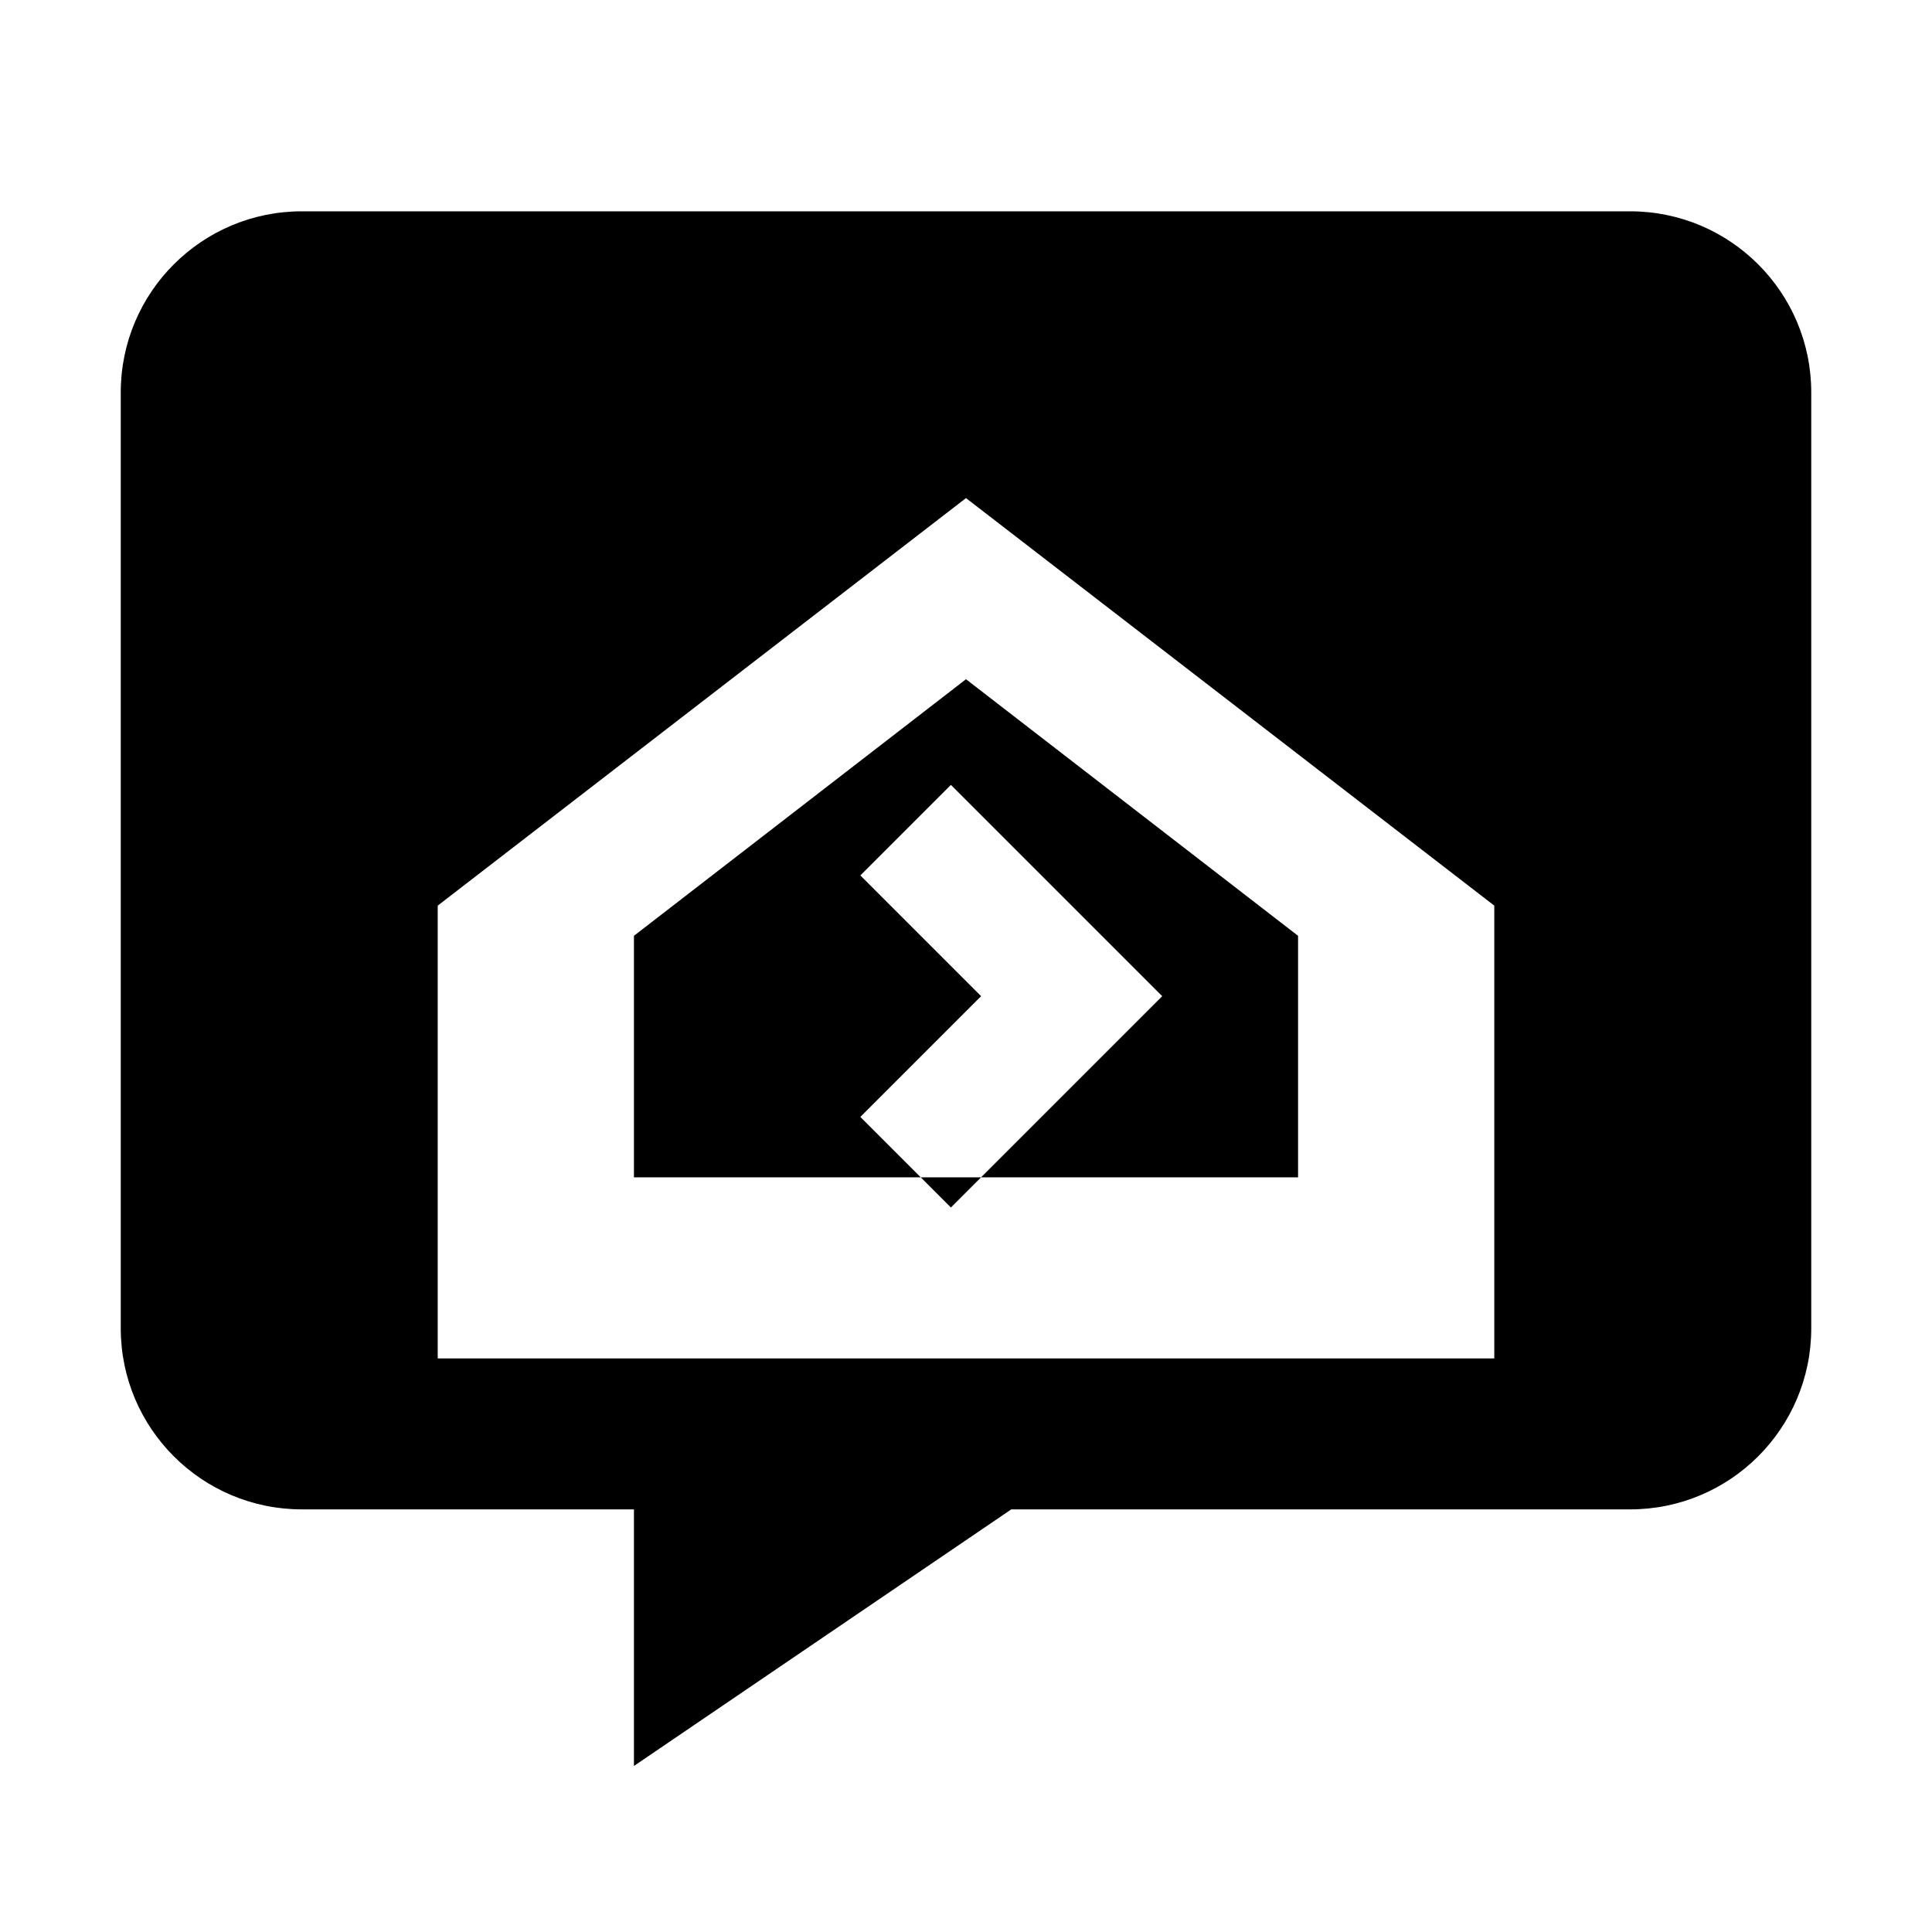
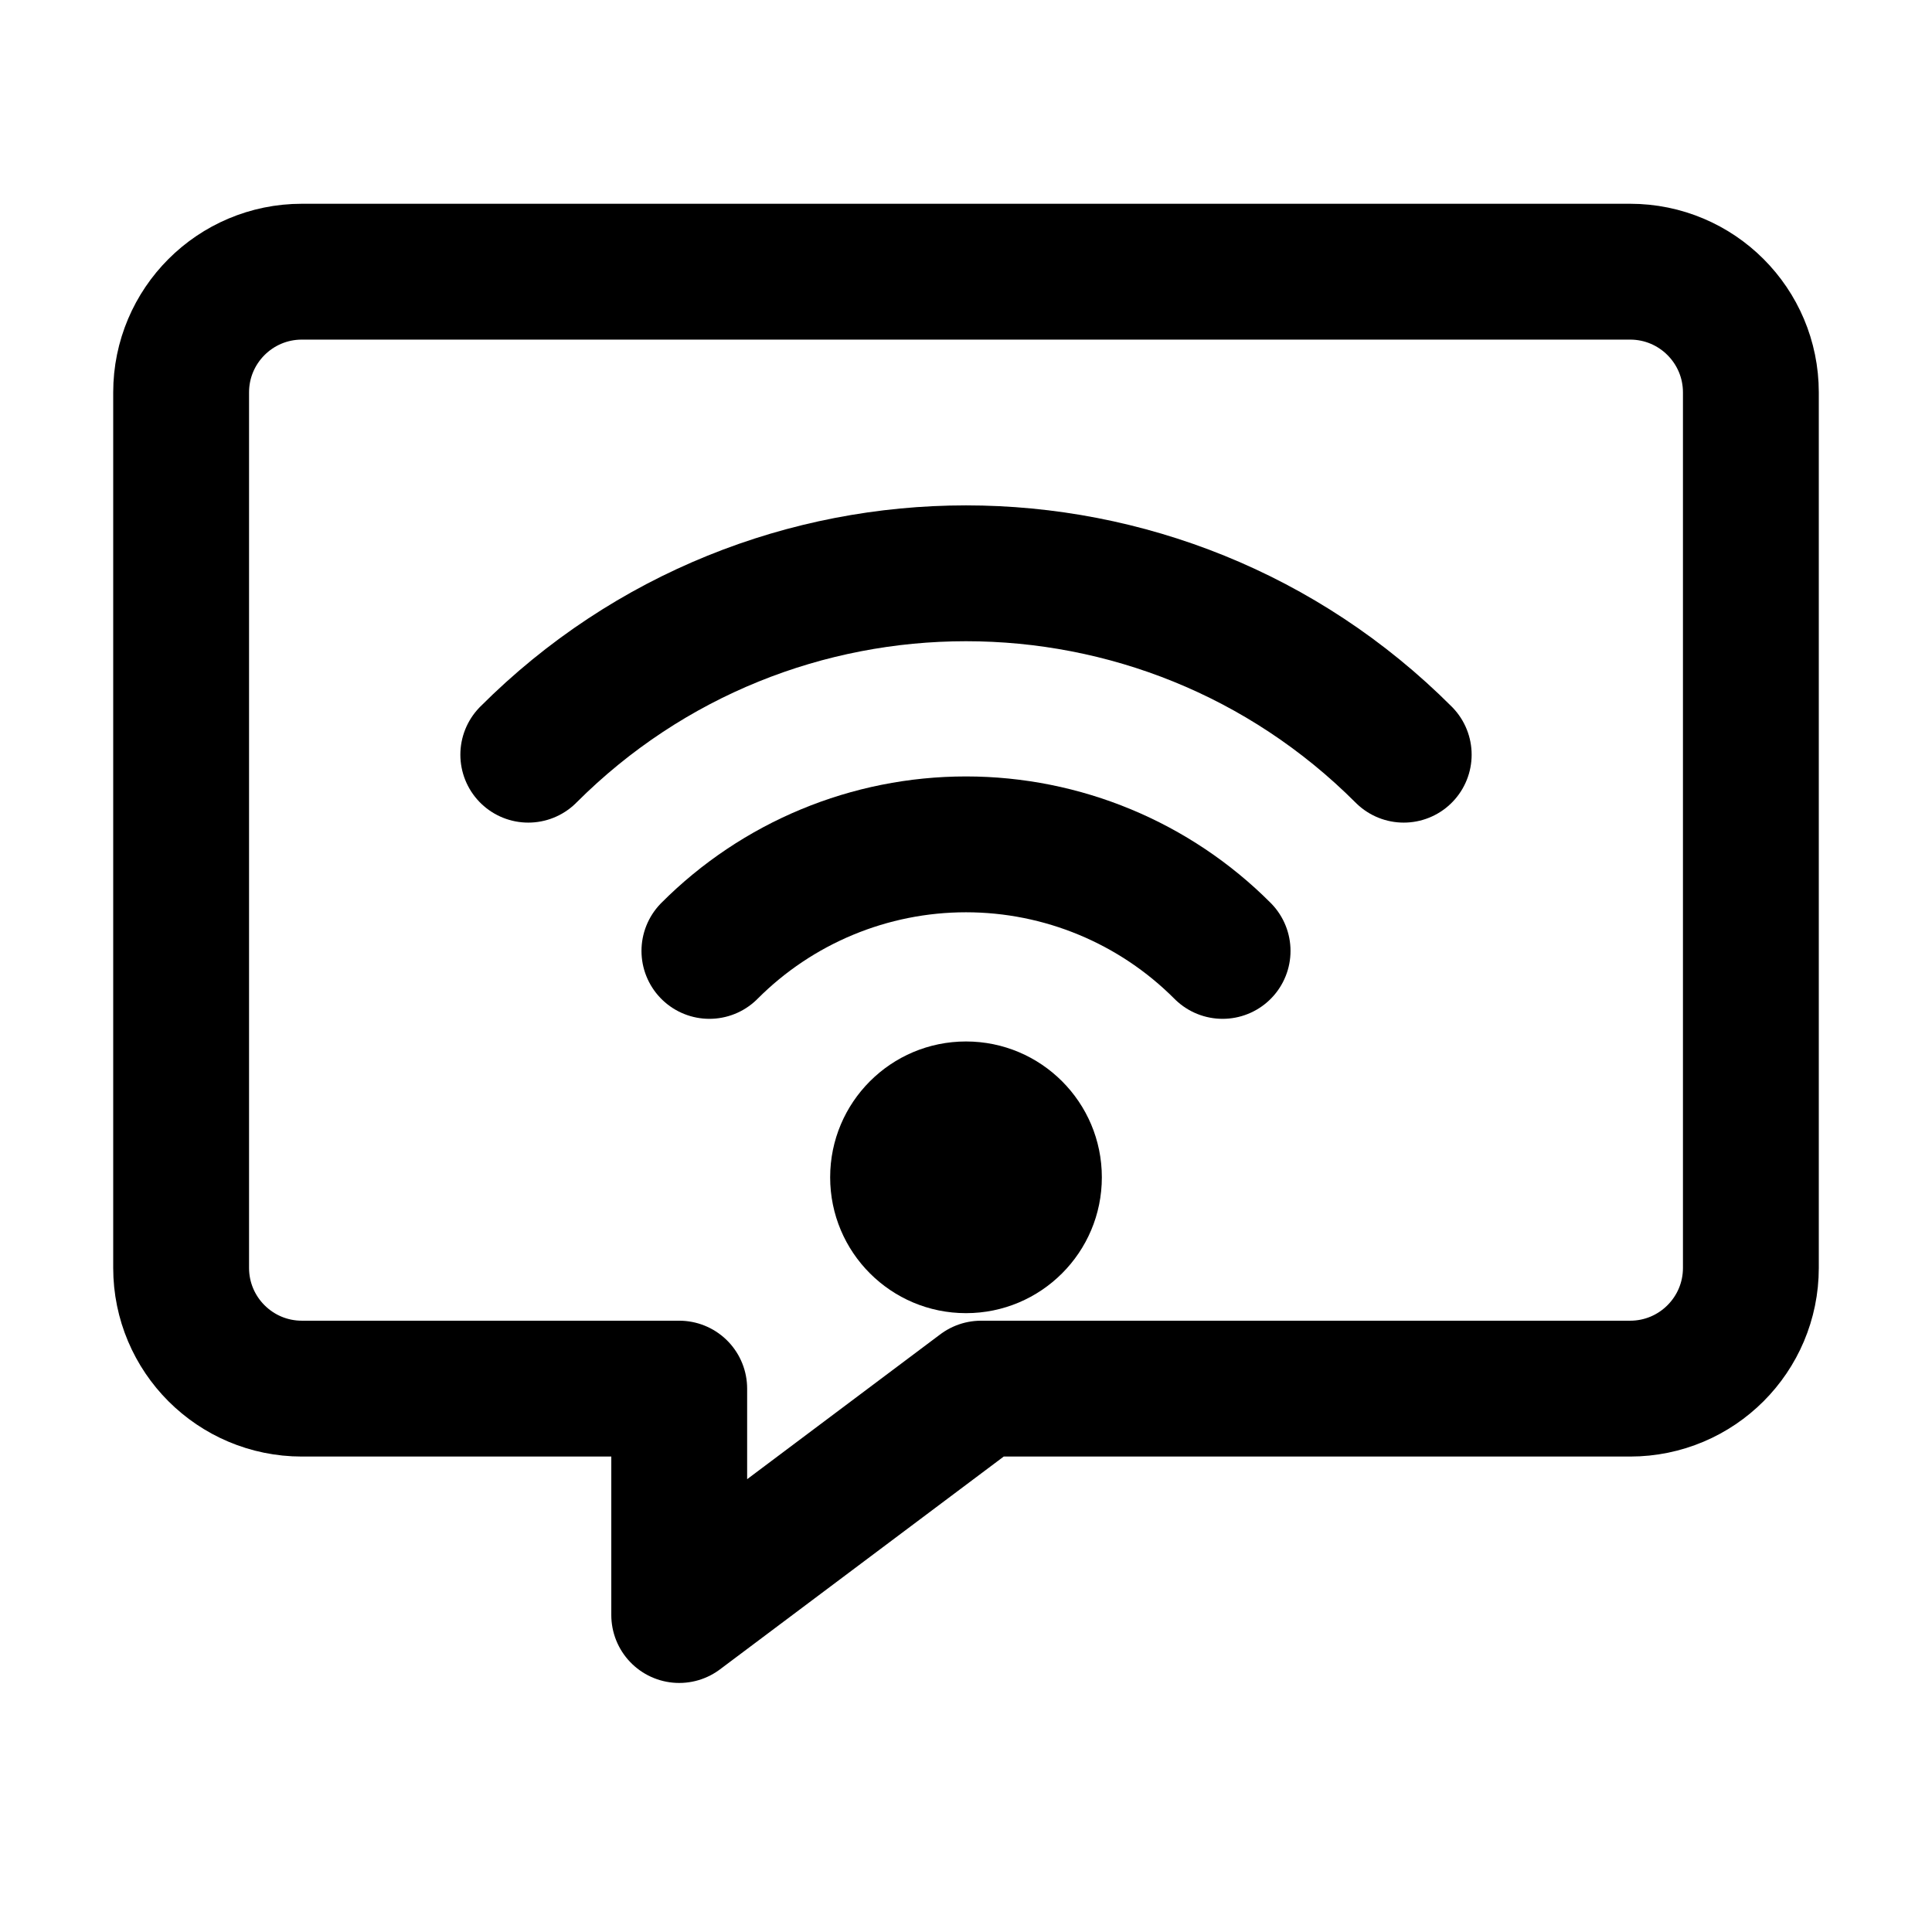
<svg xmlns="http://www.w3.org/2000/svg" viewBox="0 0 128 128" role="img" aria-labelledby="title">
-   <path fill="currentColor" fill-rule="evenodd" d="M20 14h88a12 12 0 0 1 12 12v62a12 12 0 0 1-12 12H67l-25 17v-17H20A12 12 0 0 1 8 88V26a12 12 0 0 1 12-12Zm9 46 35-27 35 27v30H29V60Zm13 2v16h44V62L64 45 42 62Zm15-4 8 8-8 8 6 6 14-14-14-14-6 6Z" clip-rule="evenodd" />
+   <path fill="none" stroke="currentColor" stroke-width="9" stroke-linejoin="round" d="M20 18h88a8 8 0 0 1 8 8v58a8 8 0 0 1-8 8H65l-20 15V92H20a8 8 0 0 1-8-8V26a8 8 0 0 1 8-8Z" />
+   <g fill="none" stroke="currentColor" stroke-linecap="round" stroke-width="9">
+     <path d="M35 50a41 41 0 0 1 58 0" />
+     <path d="M47 63a24 24 0 0 1 34 0" />
+   </g>
+   <circle cx="64" cy="78" r="9" fill="currentColor" />
</svg>
